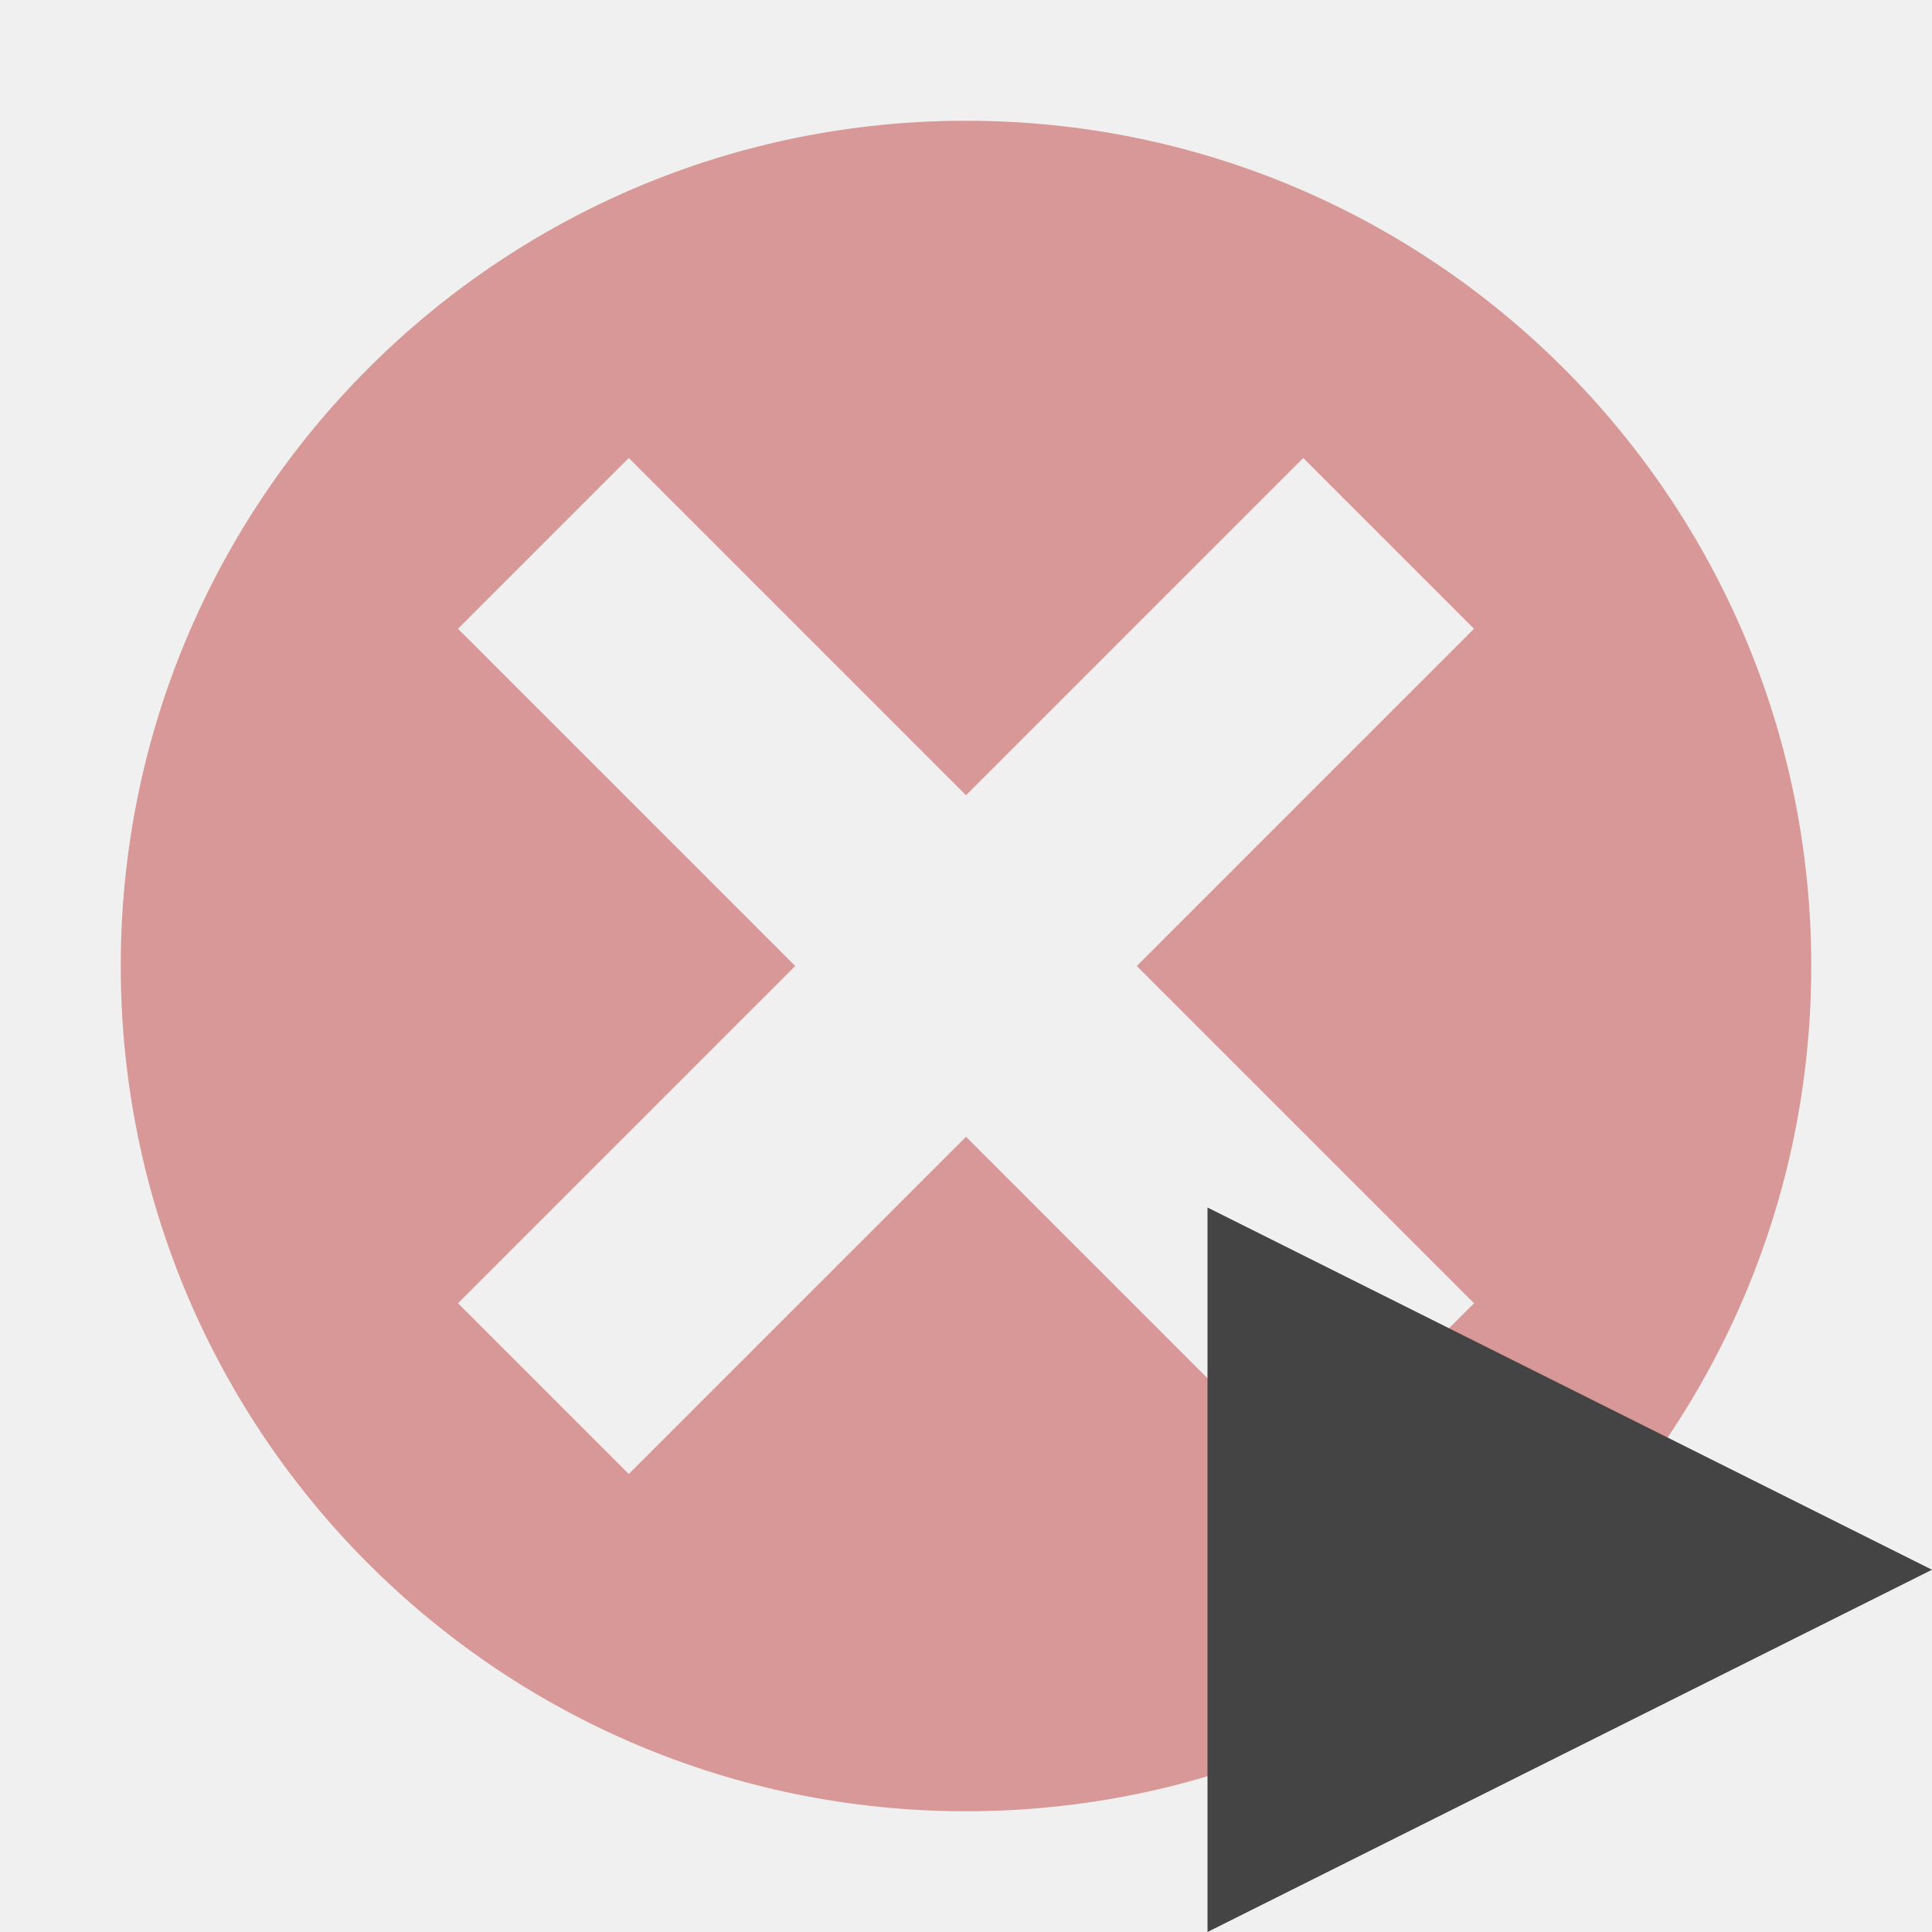
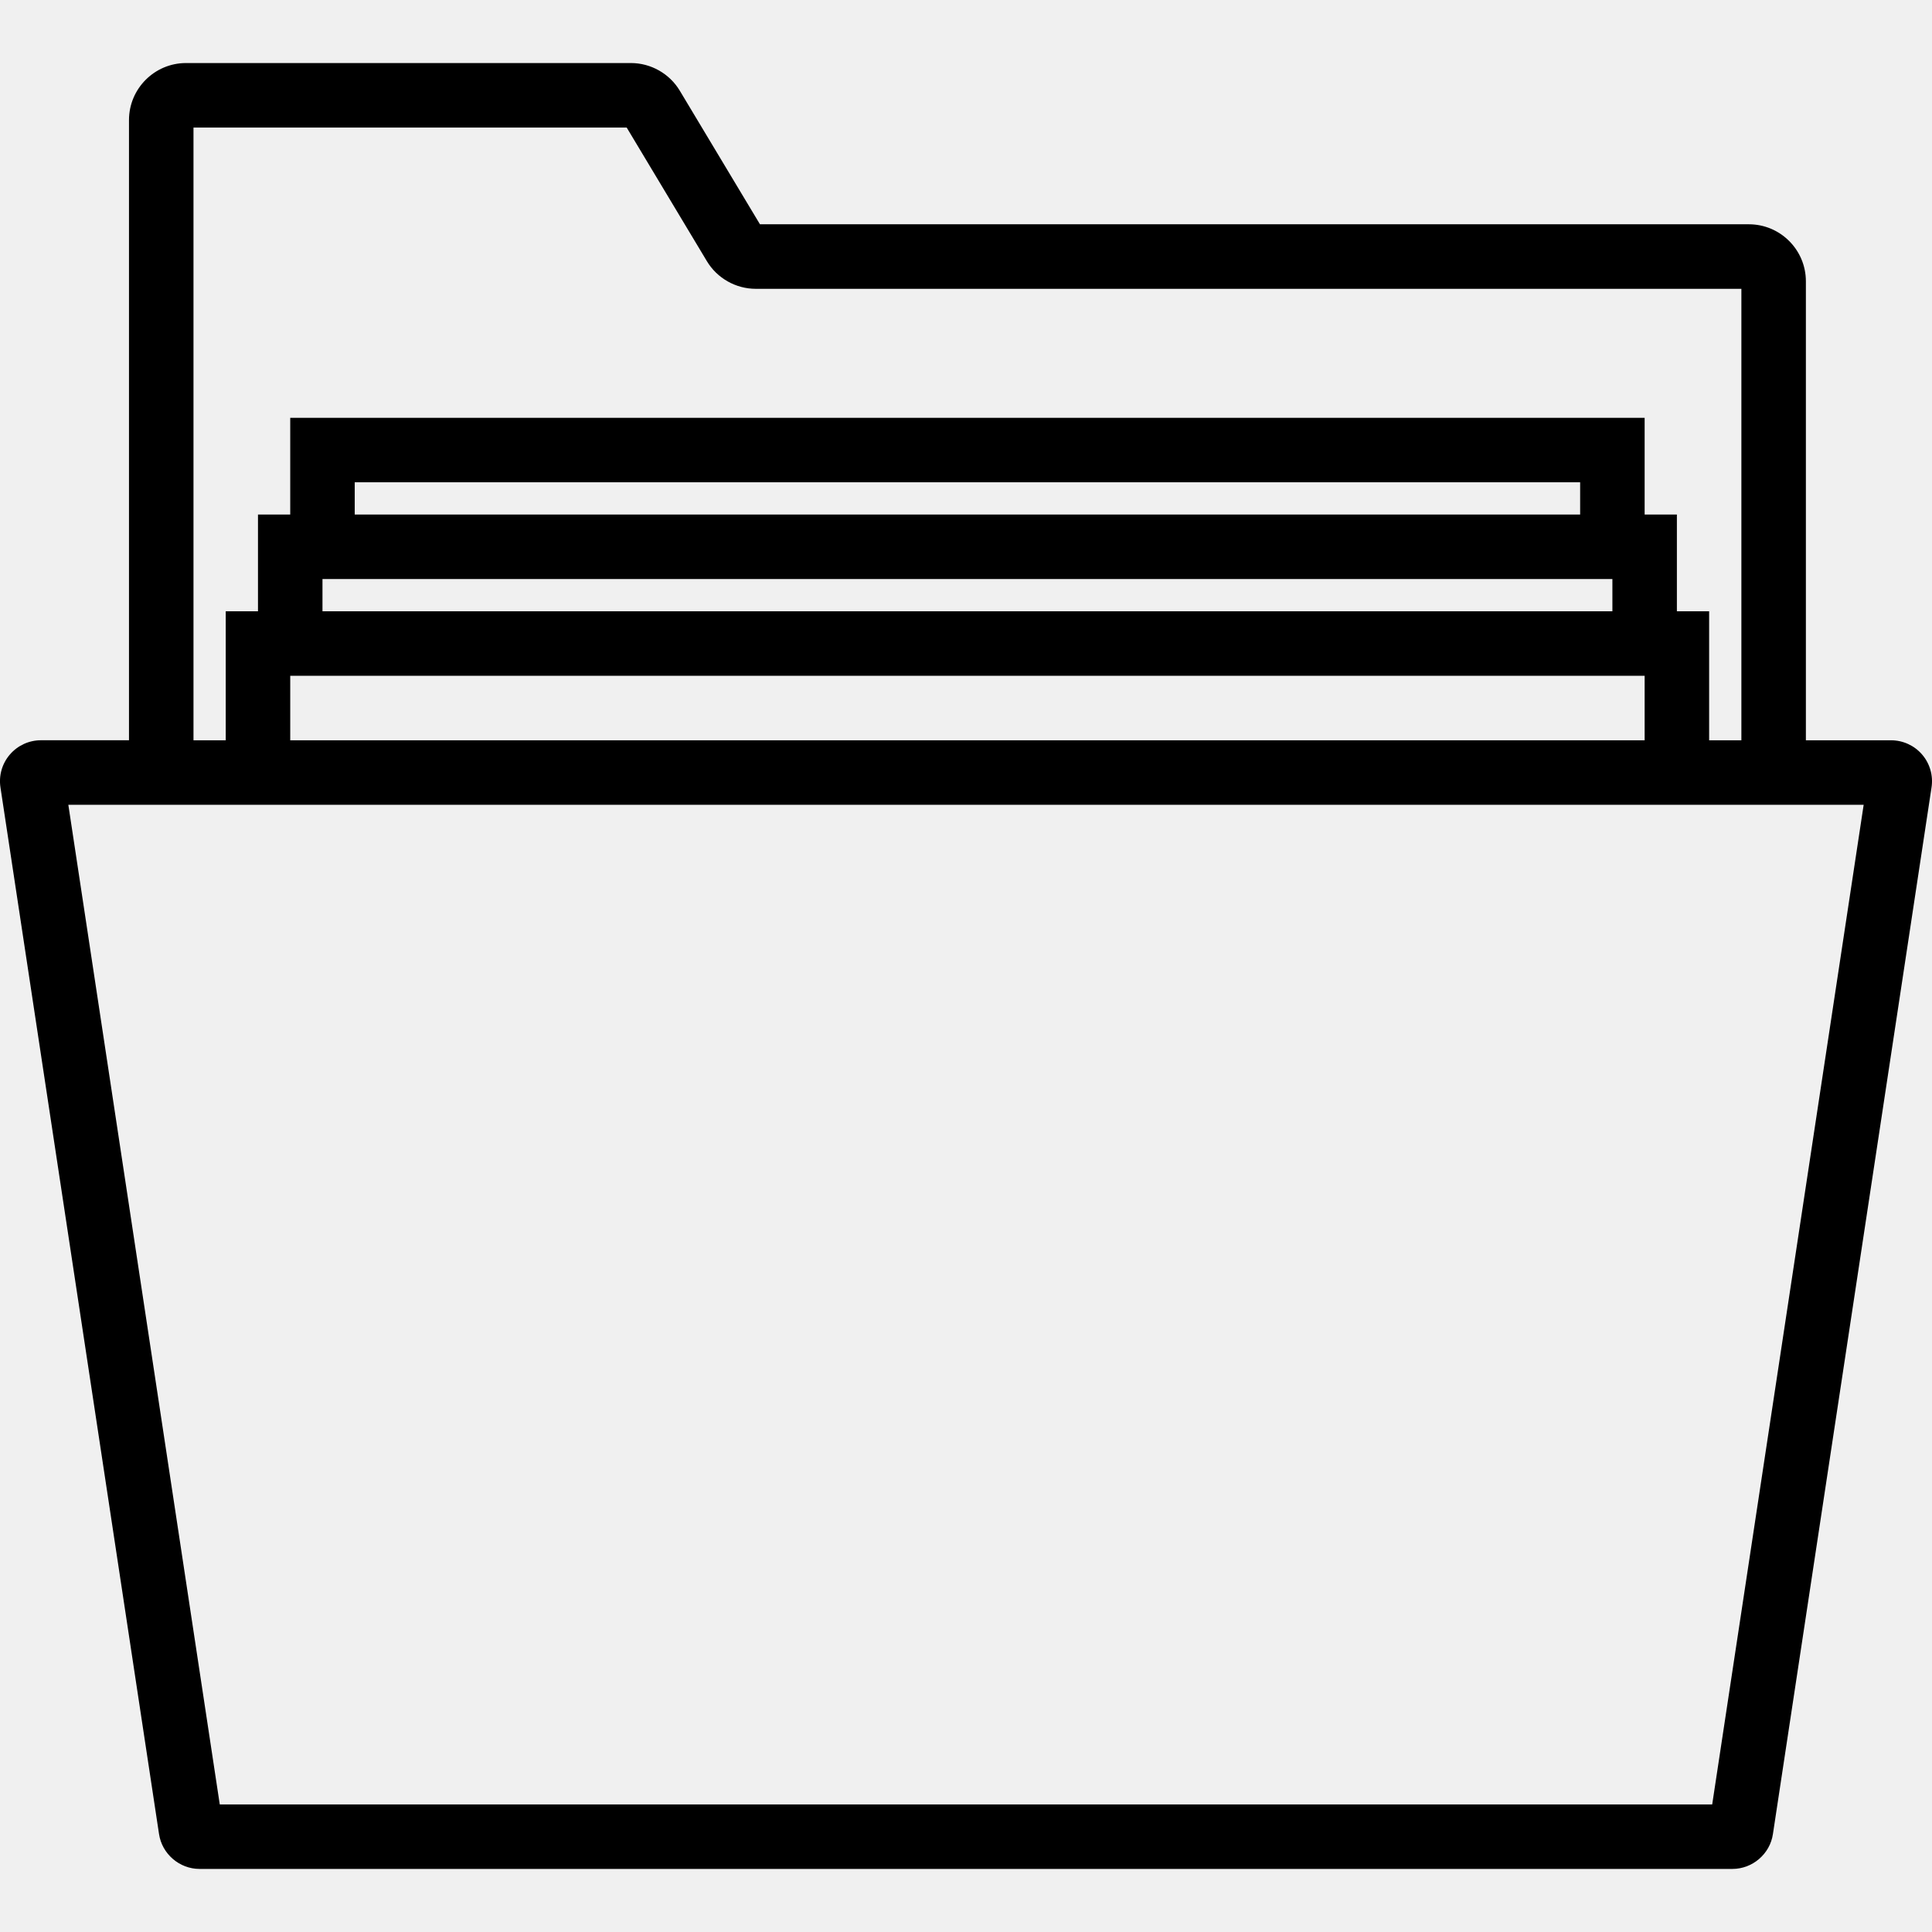
- <svg xmlns="http://www.w3.org/2000/svg" width="16" height="16" viewBox="0 0 16 16">
-   <defs>
-     <mask id="mask" x="0" y="0" width="16" height="16">
-       <circle cx="8" cy="8" r="7" style="fill: white;" />
-       <path d="M4.5,4.5 L11.5,11.5 M4.5,11.5 L11.5,4.5" style="stroke: black; stroke-width: 2px;" />
-     </mask>
-   </defs>
-   <rect x="0" y="0" width="16" height="16" style="fill: #c04040; opacity: 0.5; mask: url(#mask);" />
-   <path d="M10,13 L10,10 L16,13 L10,16 X" style="fill: #444444;" />
+ <svg xmlns="http://www.w3.org/2000/svg" version="1.1" id="Capa_1" x="0px" y="0px" viewBox="0 0 59.911 59.911" style="enable-background:new 0 0 59.911 59.911;" xml:space="preserve">
+   <path d="M59.605,23.399c-0.241-0.281-0.593-0.443-0.965-0.443H56V8.723c0-0.975-0.793-1.768-1.768-1.768H23.566l-2.485-4.141  c-0.317-0.53-0.898-0.859-1.516-0.859H5.767C4.793,1.956,4,2.749,4,3.723v19.232H1.27c-0.37,0-0.721,0.161-0.962,0.441  c-0.242,0.28-0.35,0.651-0.294,1.02l4.917,32.454c0.091,0.618,0.631,1.085,1.257,1.085h47.534c0.626,0,1.166-0.467,1.256-1.081  l4.918-32.454C59.953,24.053,59.847,23.681,59.605,23.399z M6,3.956h13.434l2.485,4.141c0.317,0.53,0.898,0.859,1.516,0.859H54v14  h-1v-4h-1v-3h-1v-3H9v3H8v3H7v4H6V3.956z M9,20.956h42v2H9V20.956z M10,17.956h40v1H10V17.956z M49,15.956H11v-1h38V15.956z   M53.095,55.956H6.815l-4.696-31H4h3h46h3h1.792L53.095,55.956z" />
+   <g>
+ </g>
+   <g>
+ </g>
+   <g>
+ </g>
+   <g>
+ </g>
+   <g>
+ </g>
+   <g>
+ </g>
+   <g>
+ </g>
+   <g>
+ </g>
+   <g>
+ </g>
+   <g>
+ </g>
+   <g>
+ </g>
+   <g>
+ </g>
+   <g>
+ </g>
+   <g>
+ </g>
+   <g>
+ </g>
</svg>
